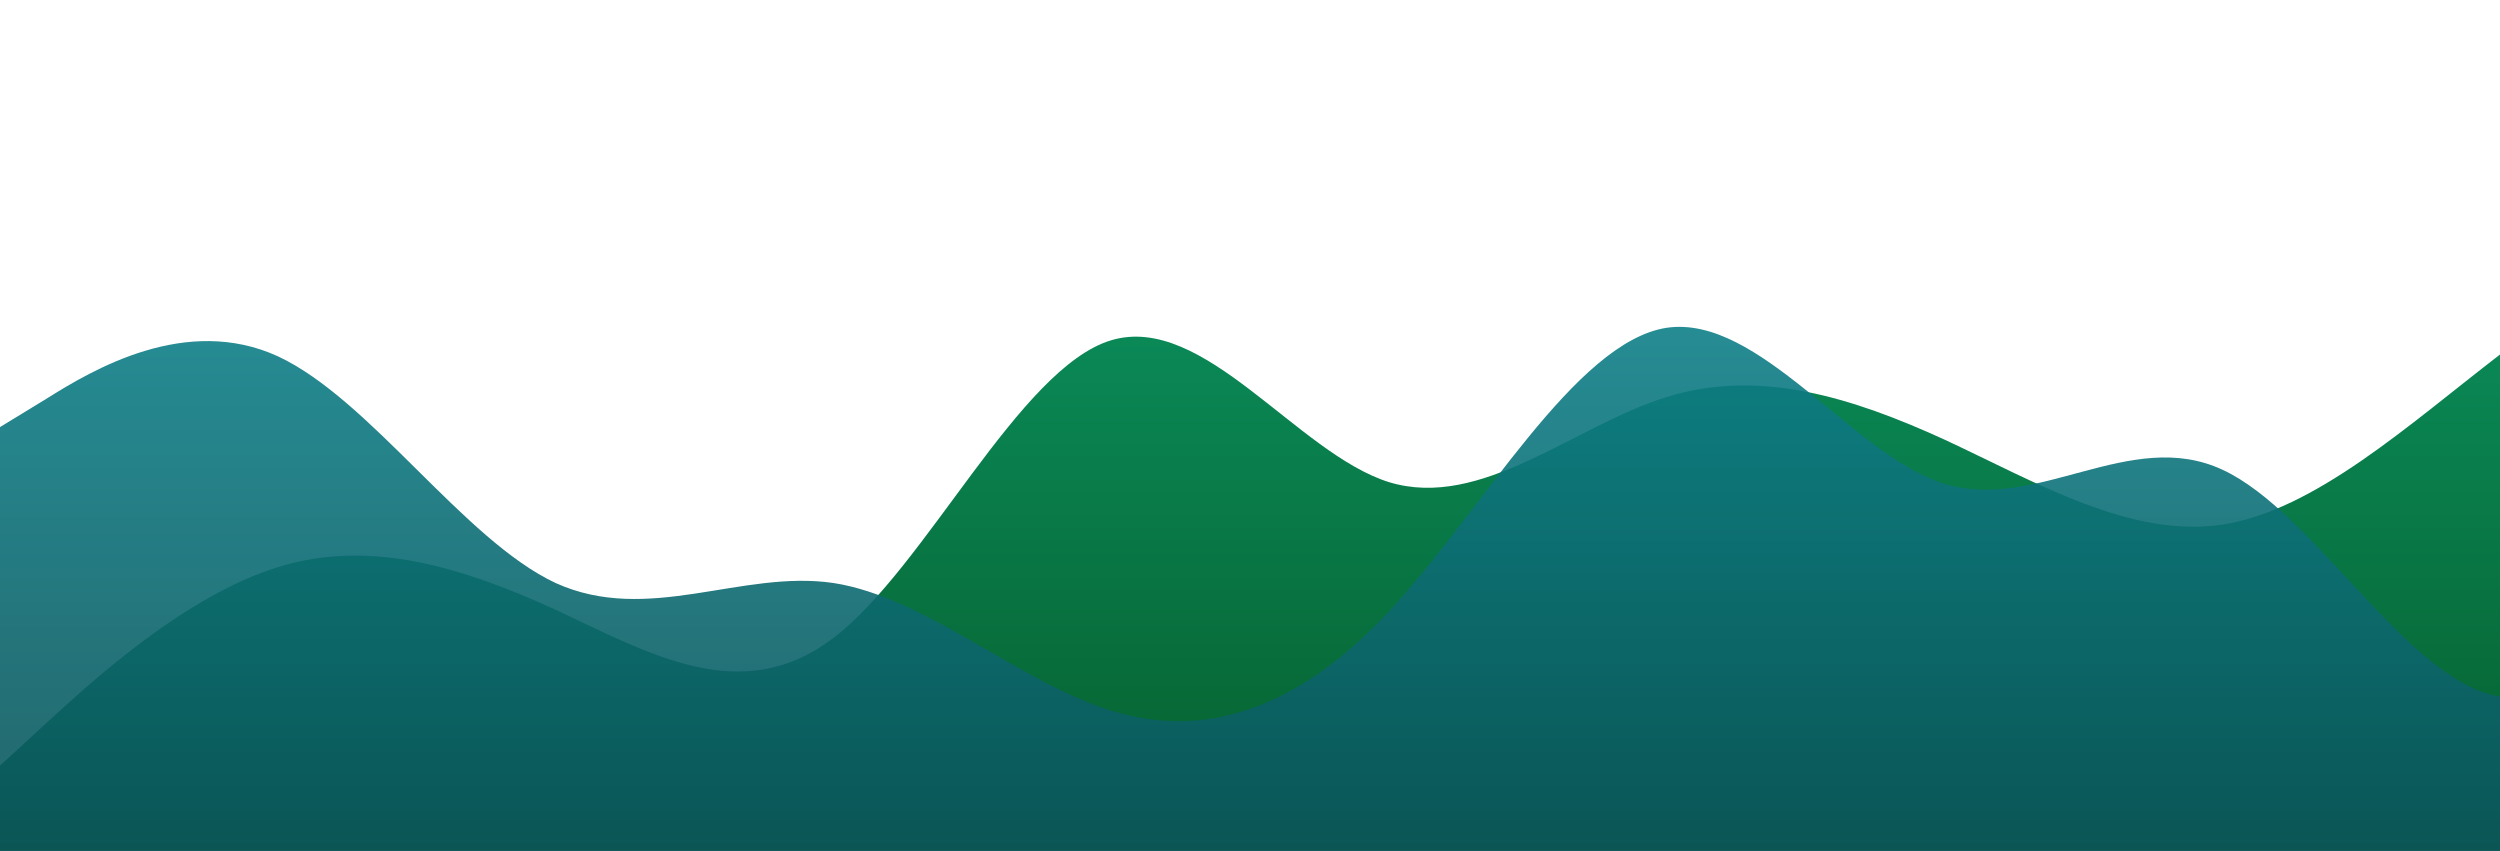
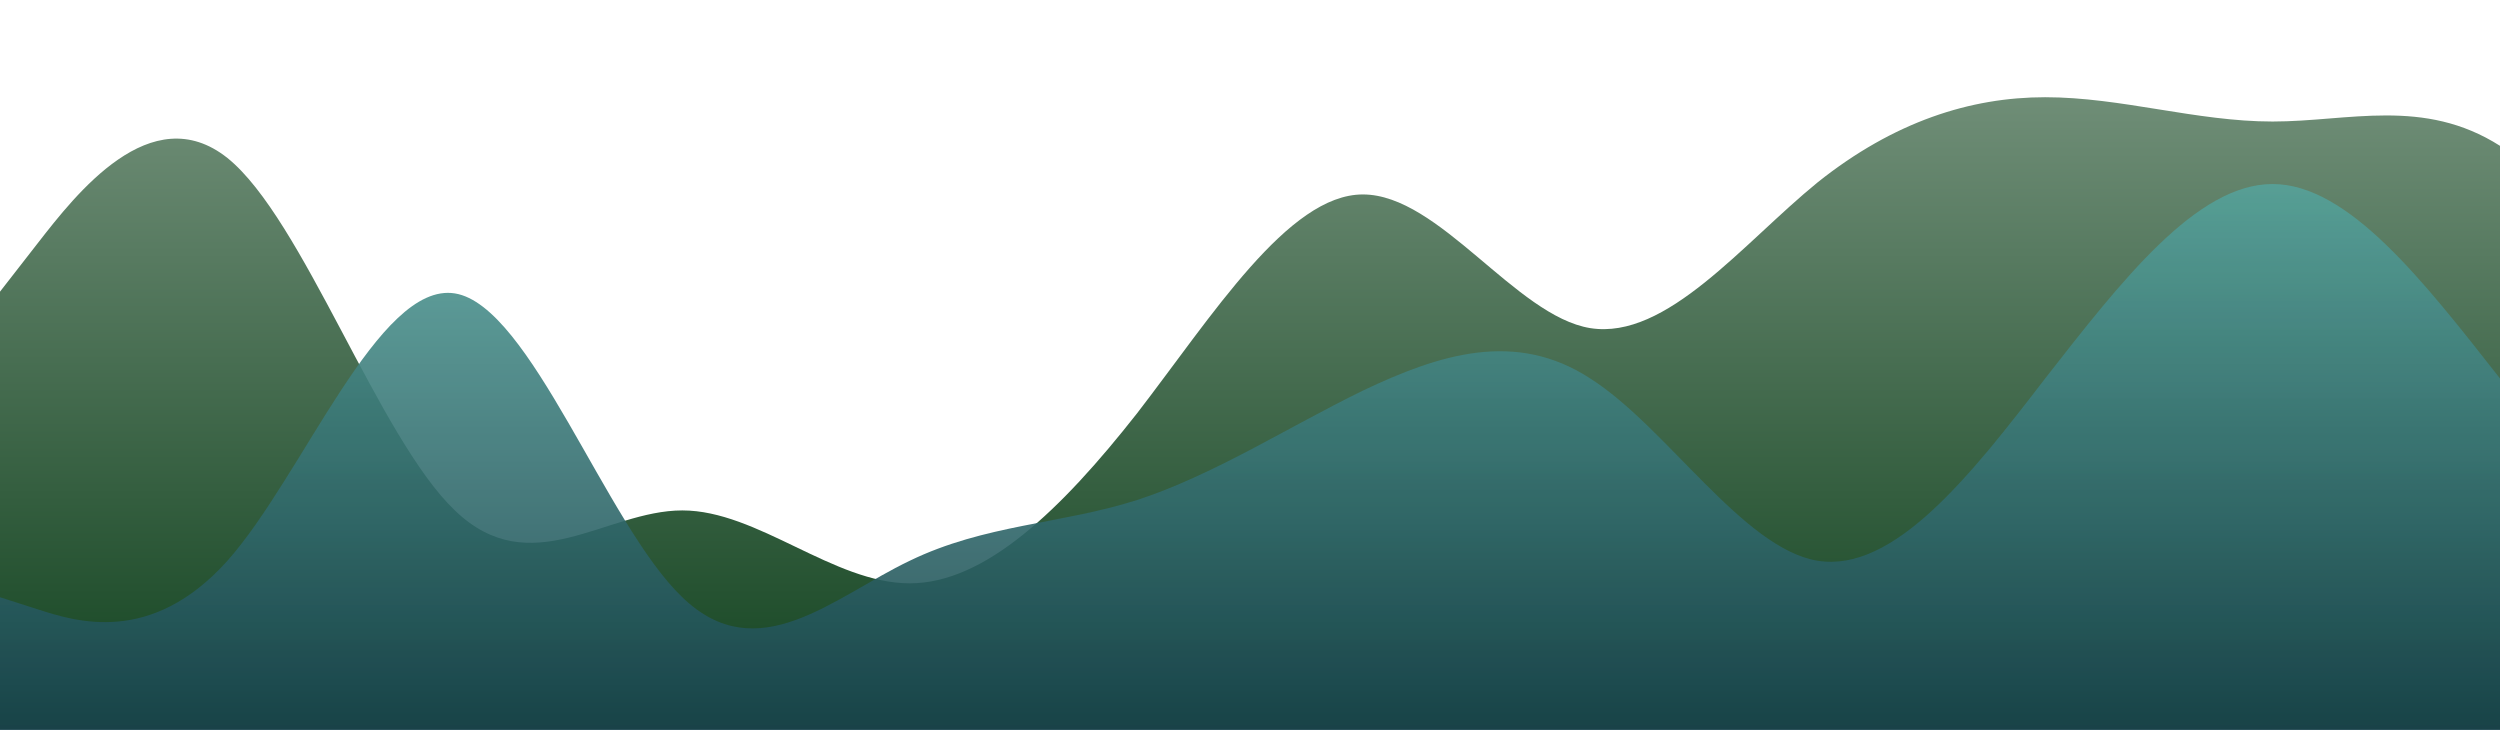
- <svg xmlns="http://www.w3.org/2000/svg" id="wave" style="transform:rotate(0deg); transition: 0.3s" viewBox="0 0 1440 490" version="1.1">
+ <svg xmlns="http://www.w3.org/2000/svg" id="wave" style="transform:rotate(0deg); transition: 0.3s" viewBox="0 0 1440 420" version="1.1">
  <defs>
    <linearGradient id="sw-gradient-0" x1="0" x2="0" y1="1" y2="0">
-       <stop stop-color="rgba(5.586, 93.668, 42.945, 1)" offset="0%" />
-       <stop stop-color="rgba(12.054, 157.418, 108.177, 1)" offset="100%" />
+       <stop stop-color="rgba(17.441, 66.347, 29.668, 1)" offset="0%" />
+       <stop stop-color="rgba(122.904, 150.588, 129.825, 1)" offset="100%" />
    </linearGradient>
  </defs>
-   <path style="transform:translate(0, 0px); opacity:1" fill="url(#sw-gradient-0)" d="M0,441L26.7,416.5C53.3,392,107,343,160,326.7C213.3,310,267,327,320,351.2C373.3,376,427,408,480,367.5C533.3,327,587,212,640,196C693.3,180,747,261,800,277.7C853.3,294,907,245,960,228.7C1013.3,212,1067,229,1120,253.2C1173.3,278,1227,310,1280,302.2C1333.3,294,1387,245,1440,204.2C1493.3,163,1547,131,1600,114.3C1653.3,98,1707,98,1760,106.2C1813.3,114,1867,131,1920,187.8C1973.3,245,2027,343,2080,359.3C2133.3,376,2187,310,2240,253.2C2293.3,196,2347,147,2400,114.3C2453.3,82,2507,65,2560,122.5C2613.3,180,2667,310,2720,326.7C2773.3,343,2827,245,2880,179.7C2933.3,114,2987,82,3040,81.7C3093.3,82,3147,114,3200,106.2C3253.3,98,3307,49,3360,49C3413.3,49,3467,98,3520,130.7C3573.3,163,3627,180,3680,212.3C3733.3,245,3787,294,3813,318.5L3840,343L3840,490L3813.3,490C3786.7,490,3733,490,3680,490C3626.7,490,3573,490,3520,490C3466.7,490,3413,490,3360,490C3306.7,490,3253,490,3200,490C3146.7,490,3093,490,3040,490C2986.7,490,2933,490,2880,490C2826.7,490,2773,490,2720,490C2666.7,490,2613,490,2560,490C2506.7,490,2453,490,2400,490C2346.7,490,2293,490,2240,490C2186.7,490,2133,490,2080,490C2026.7,490,1973,490,1920,490C1866.7,490,1813,490,1760,490C1706.7,490,1653,490,1600,490C1546.7,490,1493,490,1440,490C1386.7,490,1333,490,1280,490C1226.7,490,1173,490,1120,490C1066.7,490,1013,490,960,490C906.7,490,853,490,800,490C746.7,490,693,490,640,490C586.7,490,533,490,480,490C426.7,490,373,490,320,490C266.7,490,213,490,160,490C106.7,490,53,490,27,490L0,490Z" />
+   <path style="transform:translate(0, 0px); opacity:1" fill="url(#sw-gradient-0)" d="M0,168L21.8,140C43.6,112,87,56,131,91C174.5,126,218,252,262,294C305.5,336,349,294,393,294C436.4,294,480,336,524,336C567.3,336,611,294,655,238C698.2,182,742,112,785,112C829.1,112,873,182,916,189C960,196,1004,140,1047,105C1090.9,70,1135,56,1178,56C1221.8,56,1265,70,1309,70C1352.7,70,1396,56,1440,84C1483.6,112,1527,182,1571,203C1614.5,224,1658,196,1702,175C1745.5,154,1789,140,1833,161C1876.4,182,1920,238,1964,217C2007.3,196,2051,98,2095,49C2138.2,0,2182,0,2225,35C2269.1,70,2313,140,2356,154C2400,168,2444,126,2487,126C2530.9,126,2575,168,2618,168C2661.8,168,2705,126,2749,91C2792.7,56,2836,28,2880,35C2923.6,42,2967,84,3011,98C3054.5,112,3098,98,3120,91L3141.8,84L3141.8,420L3120,420C3098.2,420,3055,420,3011,420C2967.3,420,2924,420,2880,420C2836.4,420,2793,420,2749,420C2705.5,420,2662,420,2618,420C2574.5,420,2531,420,2487,420C2443.6,420,2400,420,2356,420C2312.7,420,2269,420,2225,420C2181.8,420,2138,420,2095,420C2050.9,420,2007,420,1964,420C1920,420,1876,420,1833,420C1789.1,420,1745,420,1702,420C1658.2,420,1615,420,1571,420C1527.3,420,1484,420,1440,420C1396.4,420,1353,420,1309,420C1265.5,420,1222,420,1178,420C1134.5,420,1091,420,1047,420C1003.6,420,960,420,916,420C872.7,420,829,420,785,420C741.8,420,698,420,655,420C610.9,420,567,420,524,420C480,420,436,420,393,420C349.1,420,305,420,262,420C218.2,420,175,420,131,420C87.3,420,44,420,22,420L0,420Z" />
  <defs>
    <linearGradient id="sw-gradient-1" x1="0" x2="0" y1="1" y2="0">
-       <stop stop-color="rgba(10, 77, 82, 1)" offset="0%" />
-       <stop stop-color="rgba(15.157, 143.302, 152.865, 1)" offset="100%" />
+       <stop stop-color="rgba(14.672, 52.357, 64.07, 1)" offset="0%" />
+       <stop stop-color="rgba(86.761, 164.249, 156.374, 1)" offset="100%" />
    </linearGradient>
  </defs>
-   <path style="transform:translate(0, 50px); opacity:0.9" fill="url(#sw-gradient-1)" d="M0,196L26.7,179.7C53.3,163,107,131,160,155.2C213.3,180,267,261,320,285.8C373.3,310,427,278,480,285.8C533.3,294,587,343,640,359.3C693.3,376,747,359,800,302.2C853.3,245,907,147,960,138.8C1013.3,131,1067,212,1120,228.7C1173.3,245,1227,196,1280,220.5C1333.3,245,1387,343,1440,351.2C1493.3,359,1547,278,1600,245C1653.3,212,1707,229,1760,212.3C1813.3,196,1867,147,1920,130.7C1973.3,114,2027,131,2080,114.3C2133.3,98,2187,49,2240,57.2C2293.3,65,2347,131,2400,196C2453.3,261,2507,327,2560,310.3C2613.3,294,2667,196,2720,155.2C2773.3,114,2827,131,2880,138.8C2933.3,147,2987,147,3040,122.5C3093.3,98,3147,49,3200,32.7C3253.3,16,3307,33,3360,65.3C3413.3,98,3467,147,3520,138.8C3573.3,131,3627,65,3680,49C3733.3,33,3787,65,3813,81.7L3840,98L3840,490L3813.3,490C3786.7,490,3733,490,3680,490C3626.7,490,3573,490,3520,490C3466.7,490,3413,490,3360,490C3306.7,490,3253,490,3200,490C3146.7,490,3093,490,3040,490C2986.7,490,2933,490,2880,490C2826.7,490,2773,490,2720,490C2666.7,490,2613,490,2560,490C2506.7,490,2453,490,2400,490C2346.7,490,2293,490,2240,490C2186.7,490,2133,490,2080,490C2026.7,490,1973,490,1920,490C1866.7,490,1813,490,1760,490C1706.7,490,1653,490,1600,490C1546.7,490,1493,490,1440,490C1386.7,490,1333,490,1280,490C1226.7,490,1173,490,1120,490C1066.7,490,1013,490,960,490C906.7,490,853,490,800,490C746.7,490,693,490,640,490C586.7,490,533,490,480,490C426.7,490,373,490,320,490C266.7,490,213,490,160,490C106.7,490,53,490,27,490L0,490Z" />
+   <path style="transform:translate(0, 50px); opacity:0.9" fill="url(#sw-gradient-1)" d="M0,294L21.8,301C43.6,308,87,322,131,273C174.5,224,218,112,262,119C305.5,126,349,252,393,294C436.4,336,480,294,524,273C567.3,252,611,252,655,238C698.2,224,742,196,785,175C829.1,154,873,140,916,168C960,196,1004,266,1047,273C1090.9,280,1135,224,1178,168C1221.8,112,1265,56,1309,56C1352.7,56,1396,112,1440,168C1483.6,224,1527,280,1571,266C1614.5,252,1658,168,1702,119C1745.5,70,1789,56,1833,63C1876.4,70,1920,98,1964,91C2007.3,84,2051,42,2095,49C2138.2,56,2182,112,2225,112C2269.1,112,2313,56,2356,77C2400,98,2444,196,2487,224C2530.9,252,2575,210,2618,203C2661.8,196,2705,224,2749,238C2792.7,252,2836,252,2880,259C2923.6,266,2967,280,3011,280C3054.5,280,3098,266,3120,259L3141.8,252L3141.8,420L3120,420C3098.2,420,3055,420,3011,420C2967.3,420,2924,420,2880,420C2836.4,420,2793,420,2749,420C2705.5,420,2662,420,2618,420C2574.5,420,2531,420,2487,420C2443.6,420,2400,420,2356,420C2312.7,420,2269,420,2225,420C2181.8,420,2138,420,2095,420C2050.9,420,2007,420,1964,420C1920,420,1876,420,1833,420C1789.1,420,1745,420,1702,420C1658.2,420,1615,420,1571,420C1527.3,420,1484,420,1440,420C1396.4,420,1353,420,1309,420C1265.5,420,1222,420,1178,420C1134.5,420,1091,420,1047,420C1003.6,420,960,420,916,420C872.7,420,829,420,785,420C741.8,420,698,420,655,420C610.9,420,567,420,524,420C480,420,436,420,393,420C349.1,420,305,420,262,420C218.2,420,175,420,131,420C87.3,420,44,420,22,420L0,420Z" />
</svg>
